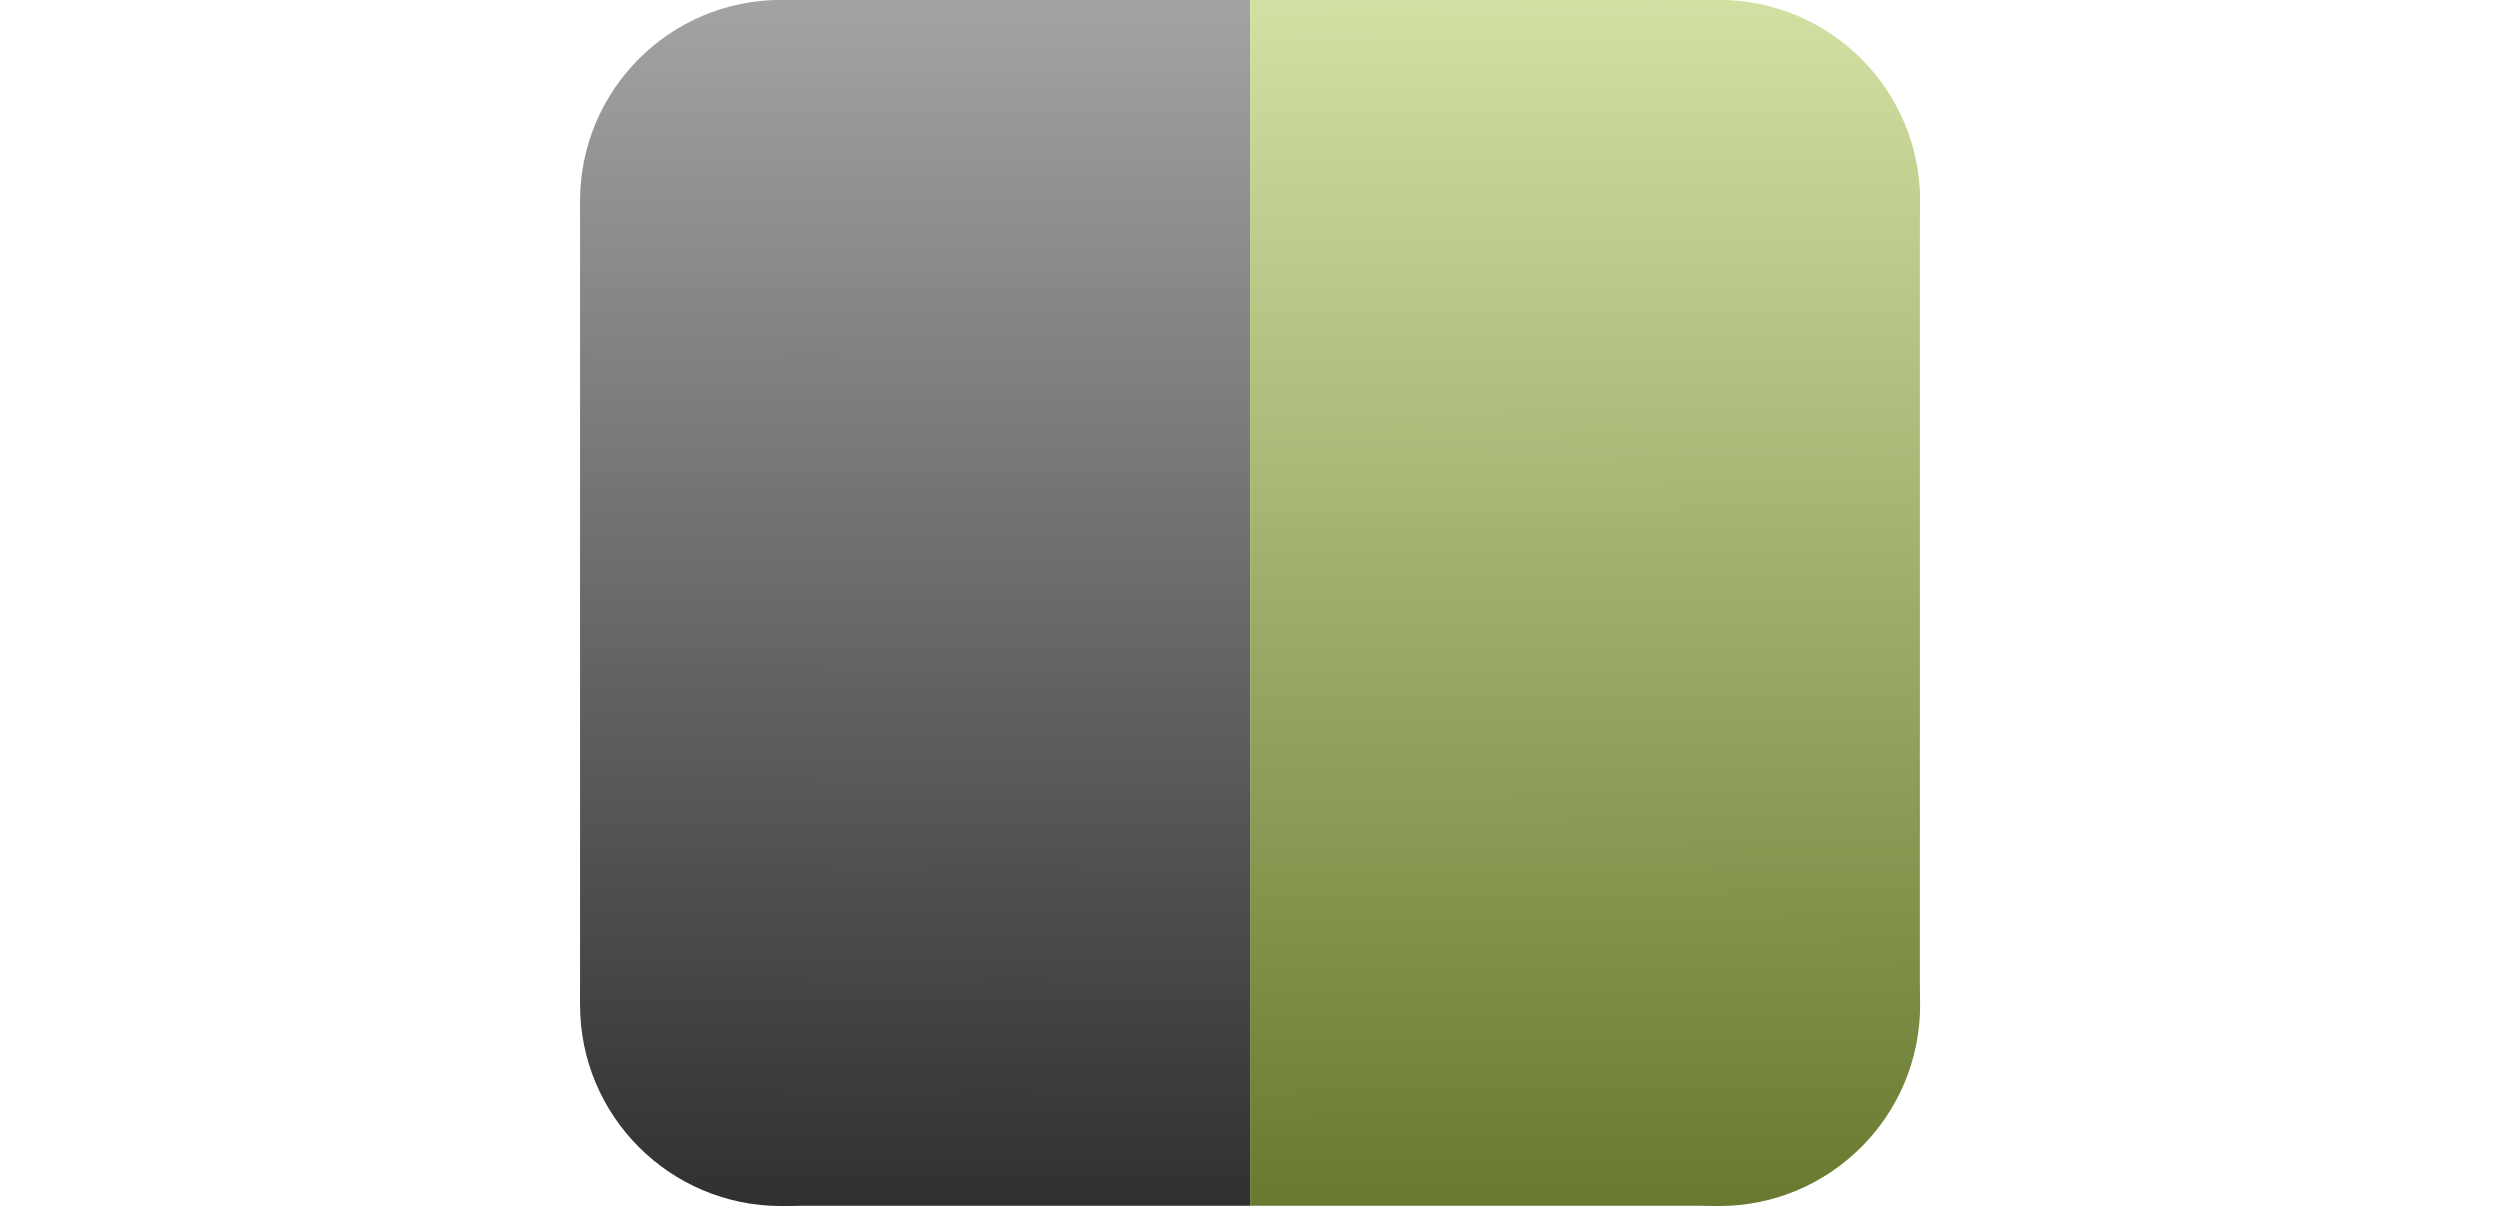
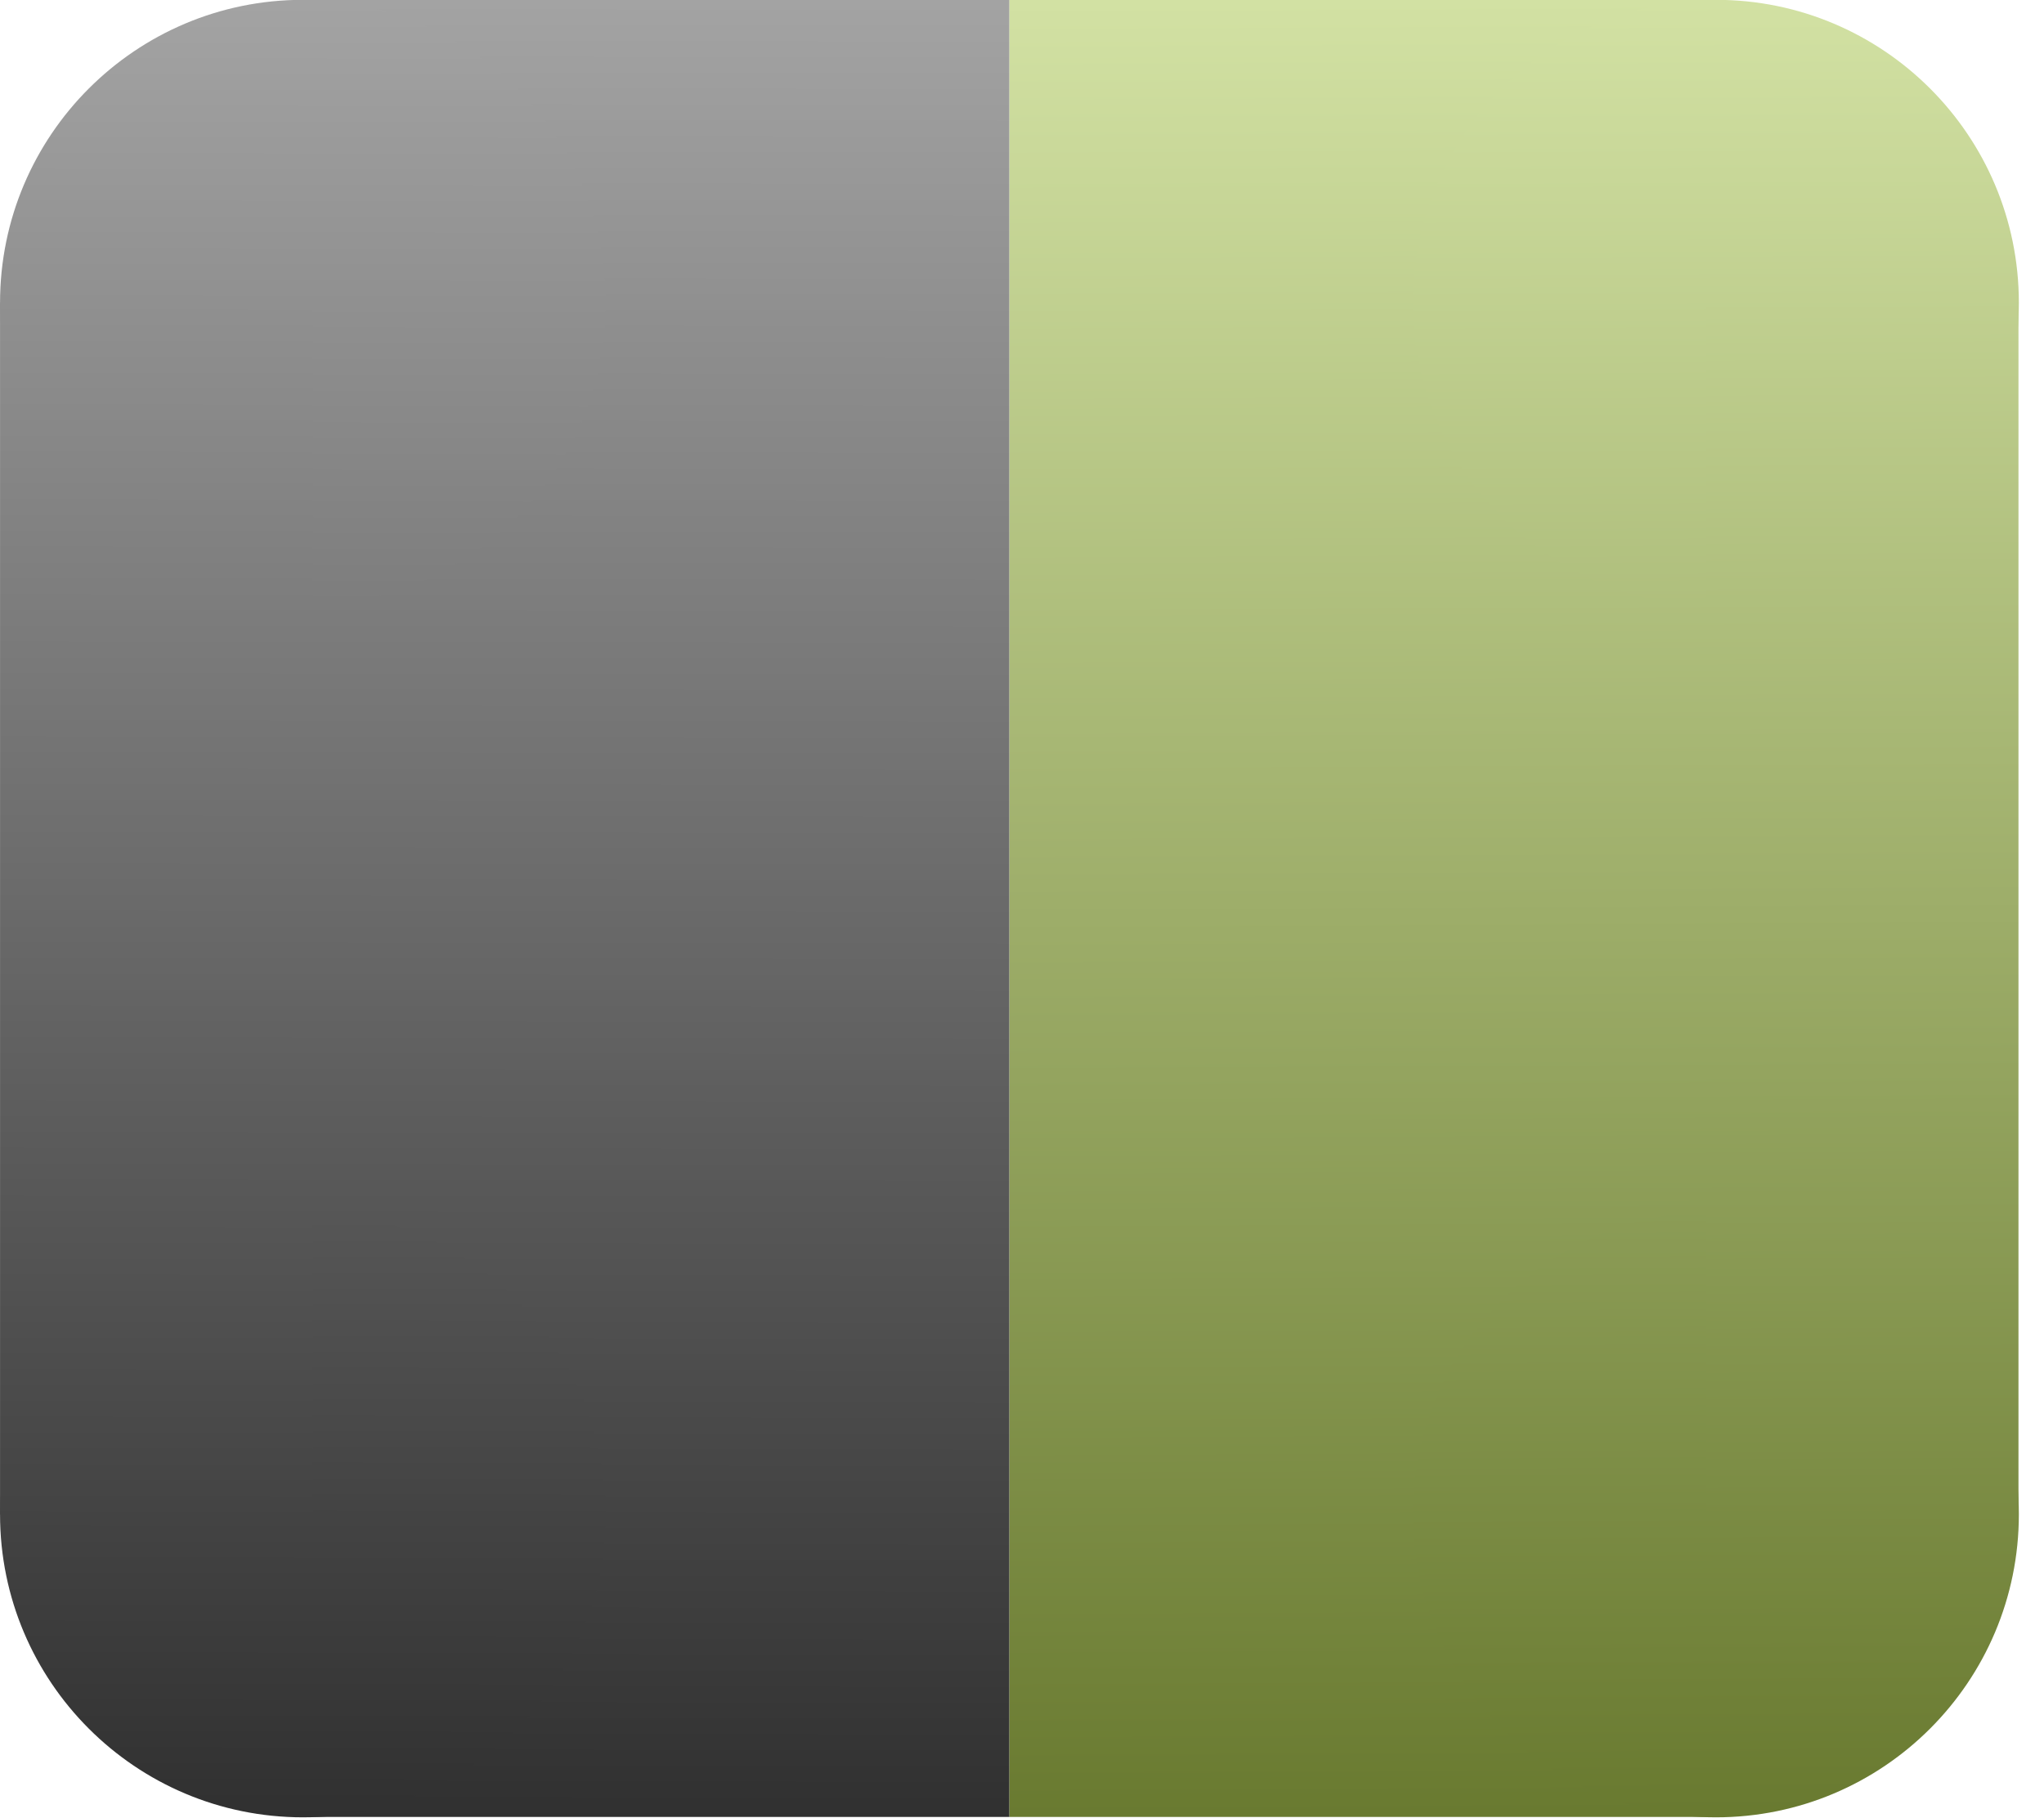
- <svg xmlns="http://www.w3.org/2000/svg" xmlns:xlink="http://www.w3.org/1999/xlink" width="22.8pt" height="11pt" viewBox="0 0 8.043 3.881" version="1.1" id="svg8">
+ <svg xmlns="http://www.w3.org/2000/svg" xmlns:xlink="http://www.w3.org/1999/xlink" width="36" height="32" viewBox="0 0 9.525 8.467" version="1.1" id="svg8">
  <defs id="defs2">
    <linearGradient id="linearGradient955">
      <stop style="stop-color:#68792f;stop-opacity:1" offset="0" id="stop951" />
      <stop style="stop-color:#d2e1a3;stop-opacity:1" offset="1" id="stop953" />
    </linearGradient>
    <linearGradient id="linearGradient942-7">
      <stop style="stop-color:#2f2f2f;stop-opacity:1" offset="0" id="stop938" />
      <stop style="stop-color:#a3a3a3;stop-opacity:1" offset="1" id="stop940" />
    </linearGradient>
    <linearGradient xlink:href="#linearGradient942-7" id="linearGradient944" x1="1.537" y1="297.041" x2="1.543" y2="292.247" gradientUnits="userSpaceOnUse" />
    <linearGradient xlink:href="#linearGradient955" id="linearGradient957" x1="3.839" y1="297.028" x2="3.815" y2="292.245" gradientUnits="userSpaceOnUse" />
    <linearGradient xlink:href="#linearGradient942-7" id="linearGradient959" gradientUnits="userSpaceOnUse" x1="1.537" y1="297.041" x2="1.543" y2="292.247" />
    <linearGradient xlink:href="#linearGradient942-7" id="linearGradient961" gradientUnits="userSpaceOnUse" x1="1.537" y1="297.041" x2="1.543" y2="292.247" />
    <linearGradient xlink:href="#linearGradient942-7" id="linearGradient963" gradientUnits="userSpaceOnUse" x1="1.537" y1="297.041" x2="1.543" y2="292.247" />
    <linearGradient xlink:href="#linearGradient942-7" id="linearGradient965" gradientUnits="userSpaceOnUse" x1="1.537" y1="297.041" x2="1.543" y2="292.247" />
    <linearGradient xlink:href="#linearGradient955" id="linearGradient967" gradientUnits="userSpaceOnUse" x1="3.839" y1="297.028" x2="3.815" y2="292.245" />
    <linearGradient xlink:href="#linearGradient955" id="linearGradient969" gradientUnits="userSpaceOnUse" x1="3.839" y1="297.028" x2="3.815" y2="292.245" />
    <linearGradient xlink:href="#linearGradient955" id="linearGradient971" gradientUnits="userSpaceOnUse" x1="3.839" y1="297.028" x2="3.815" y2="292.245" />
    <linearGradient xlink:href="#linearGradient955" id="linearGradient973" gradientUnits="userSpaceOnUse" x1="3.839" y1="297.028" x2="3.815" y2="292.245" />
  </defs>
-   <g id="layer1" transform="translate(0,-293.1194)">
-     <g id="g911" style="fill:url(#linearGradient944);fill-opacity:1" transform="matrix(0.8148148,0,0,0.8148148,1.865802,55.00001)">
+   <g id="layer1" transform="translate(0,-288.5333)">
+     <g id="g911" style="fill:url(#linearGradient944);fill-opacity:1" transform="matrix(1.777778,0,0,1.777778,4.1178379e-8,-231)">
      <rect y="292.237" x="0.794" height="4.762" width="1.852" id="rect884" style="fill:url(#linearGradient959);fill-opacity:1;stroke:#00a900;stroke-width:0;stroke-miterlimit:4;stroke-dasharray:none;stroke-opacity:1" />
      <ellipse ry="0.794" rx="0.794" cy="293.031" cx="0.794" id="path888" style="fill:url(#linearGradient961);fill-opacity:1;stroke:#00a900;stroke-width:0;stroke-miterlimit:4;stroke-dasharray:none;stroke-opacity:1" />
      <ellipse ry="0.794" rx="0.794" cy="296.206" cx="0.794" id="path888-3" style="fill:url(#linearGradient963);fill-opacity:1;stroke:#00a900;stroke-width:0;stroke-miterlimit:4;stroke-dasharray:none;stroke-opacity:1" />
      <rect y="293.031" x="5.0000006e-07" height="3.175" width="0.82" id="rect905" style="fill:url(#linearGradient965);fill-opacity:1;stroke:#00a900;stroke-width:0;stroke-miterlimit:4;stroke-dasharray:none;stroke-opacity:1" />
    </g>
-     <g id="g936" style="fill:url(#linearGradient957);fill-opacity:1" transform="matrix(0.8148148,0,0,0.8148148,1.865802,55.00001)">
+     <g id="g936" style="fill:url(#linearGradient957);fill-opacity:1" transform="matrix(1.777778,0,0,1.777778,4.1178379e-8,-231)">
      <rect y="292.237" x="2.646" height="4.762" width="1.852" id="rect886" style="fill:url(#linearGradient967);fill-opacity:1;stroke:#00a900;stroke-width:0;stroke-miterlimit:4;stroke-dasharray:none;stroke-opacity:1" />
      <ellipse ry="0.794" rx="0.794" cy="293.031" cx="4.498" id="path913" style="fill:url(#linearGradient969);fill-opacity:1;stroke:#00a900;stroke-width:0;stroke-miterlimit:4;stroke-dasharray:none;stroke-opacity:1" />
      <ellipse ry="0.794" rx="0.794" cy="296.206" cx="4.498" id="path913-6" style="fill:url(#linearGradient971);fill-opacity:1;stroke:#00a900;stroke-width:0;stroke-miterlimit:4;stroke-dasharray:none;stroke-opacity:1" />
      <rect y="293.031" x="4.471" height="3.175" width="0.82" id="rect930" style="fill:url(#linearGradient973);fill-opacity:1;stroke:#00a900;stroke-width:0;stroke-miterlimit:4;stroke-dasharray:none;stroke-opacity:1" />
    </g>
  </g>
</svg>
